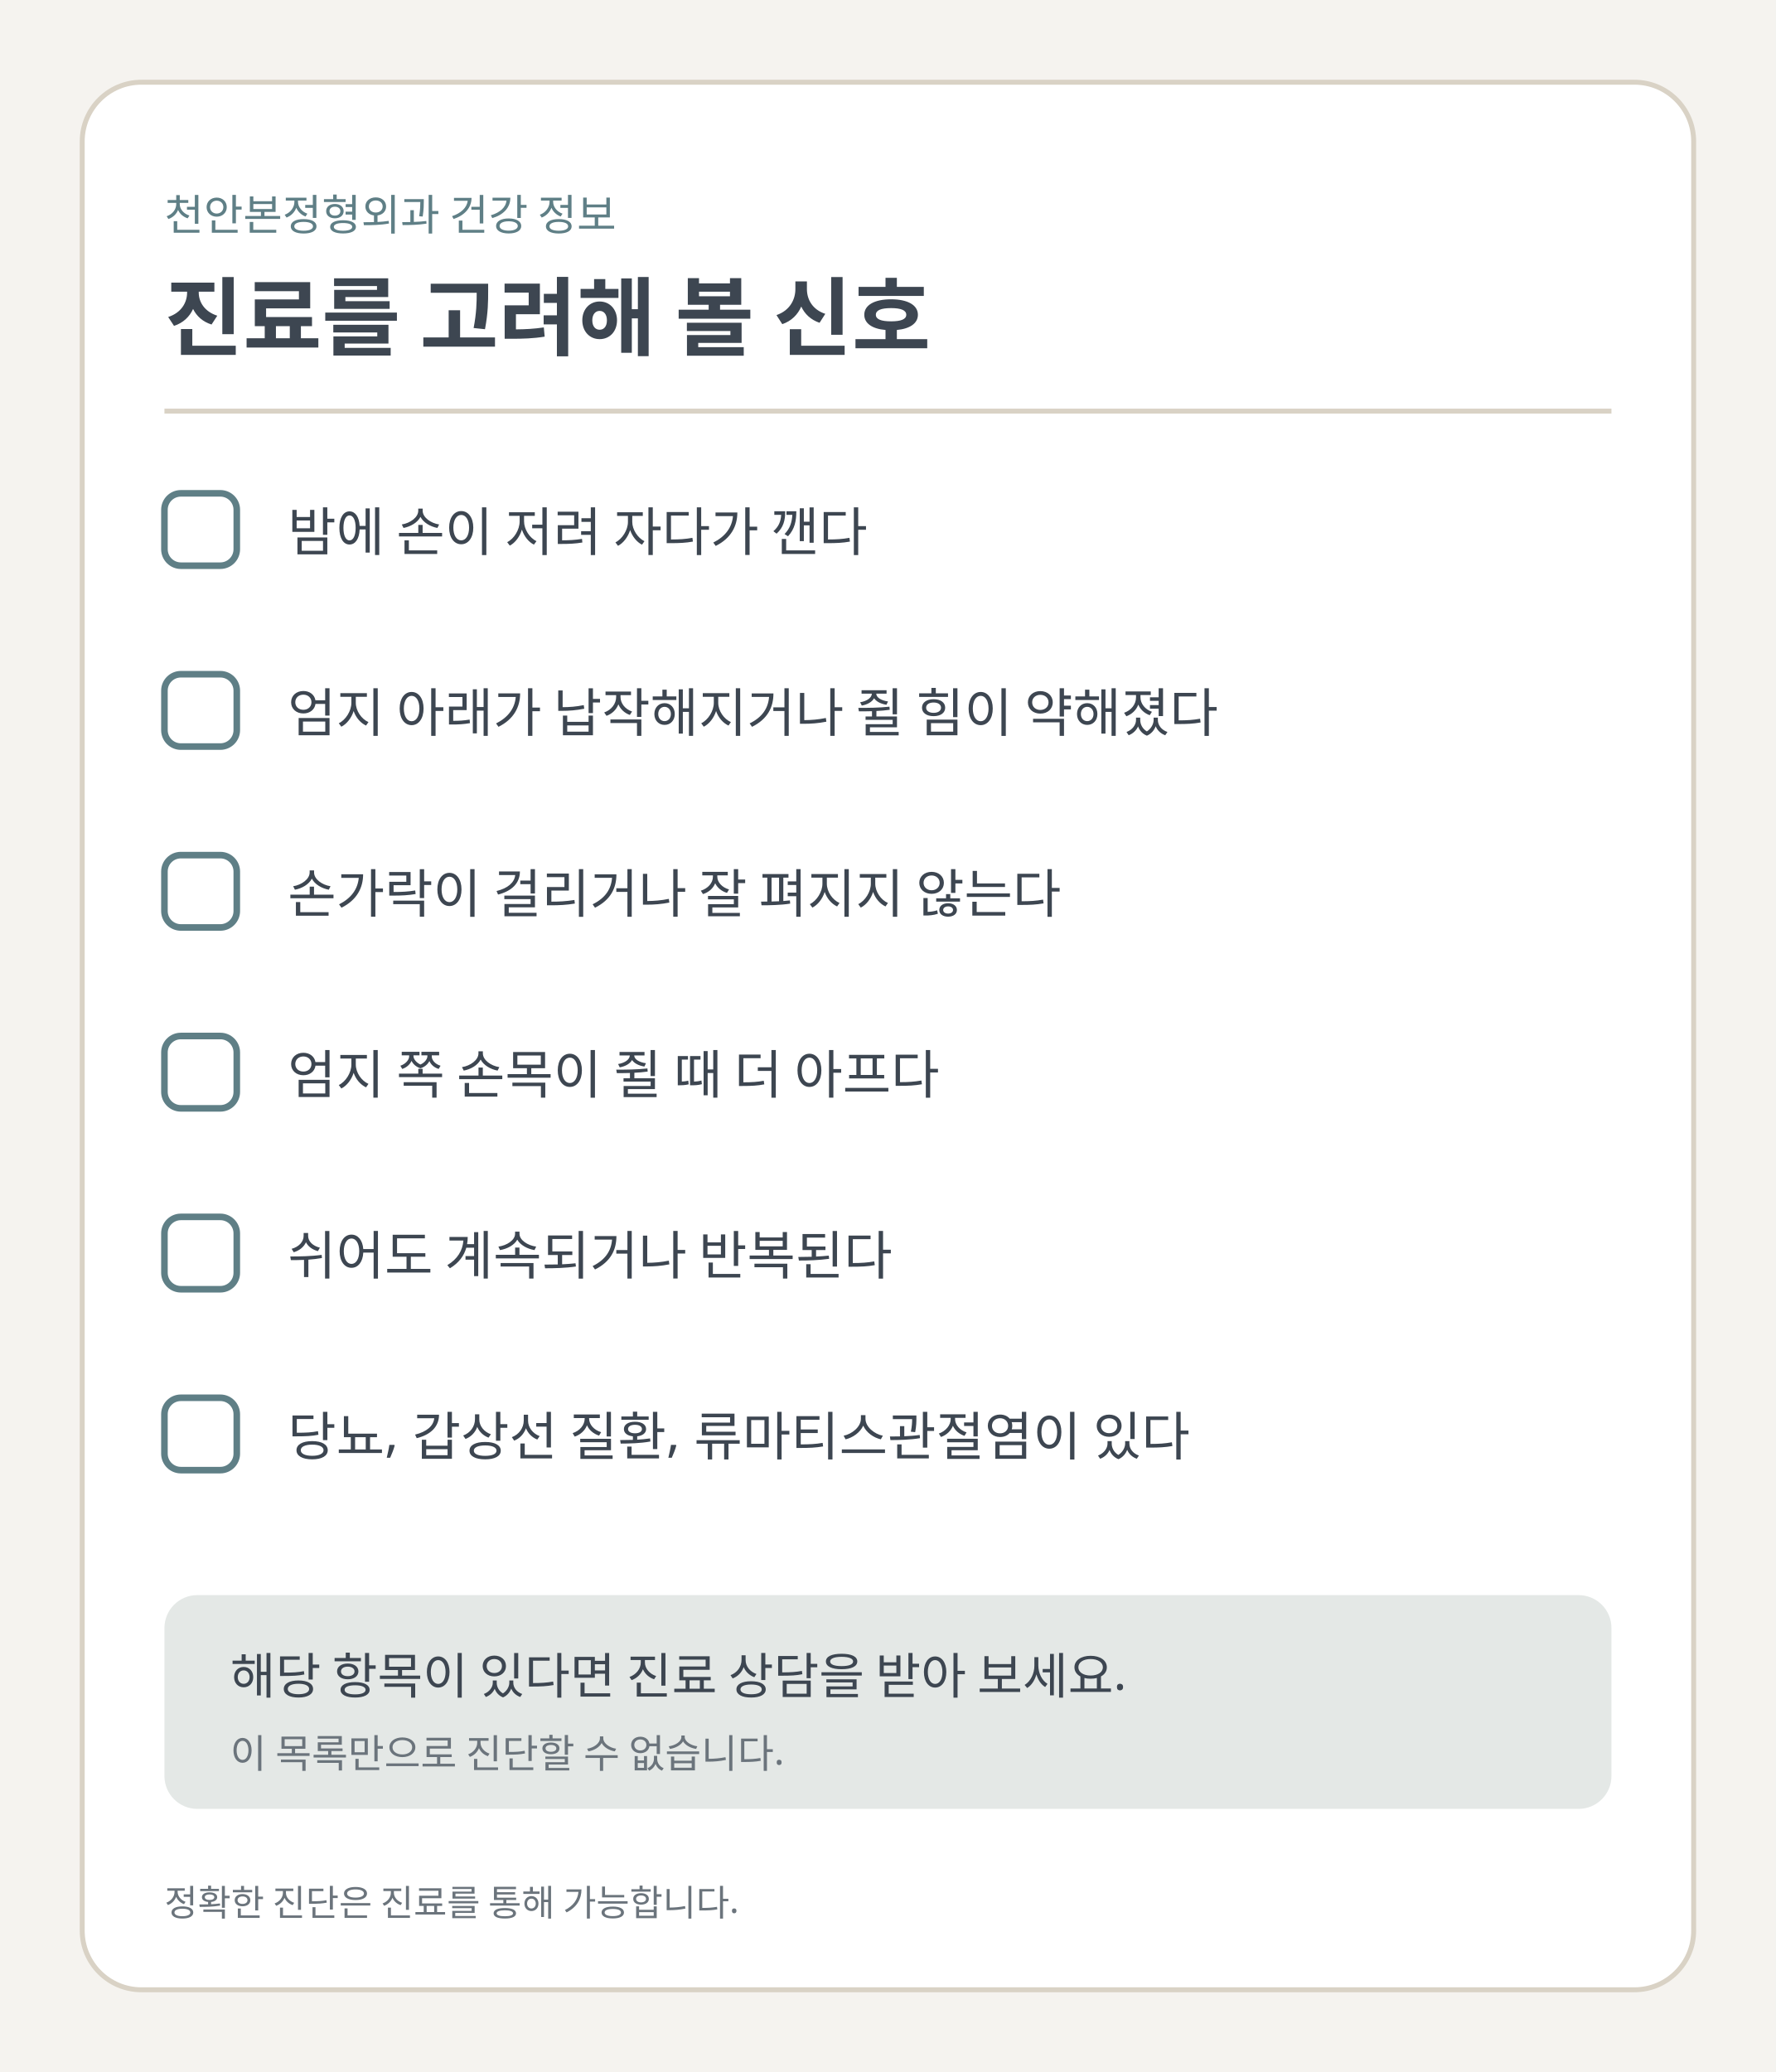
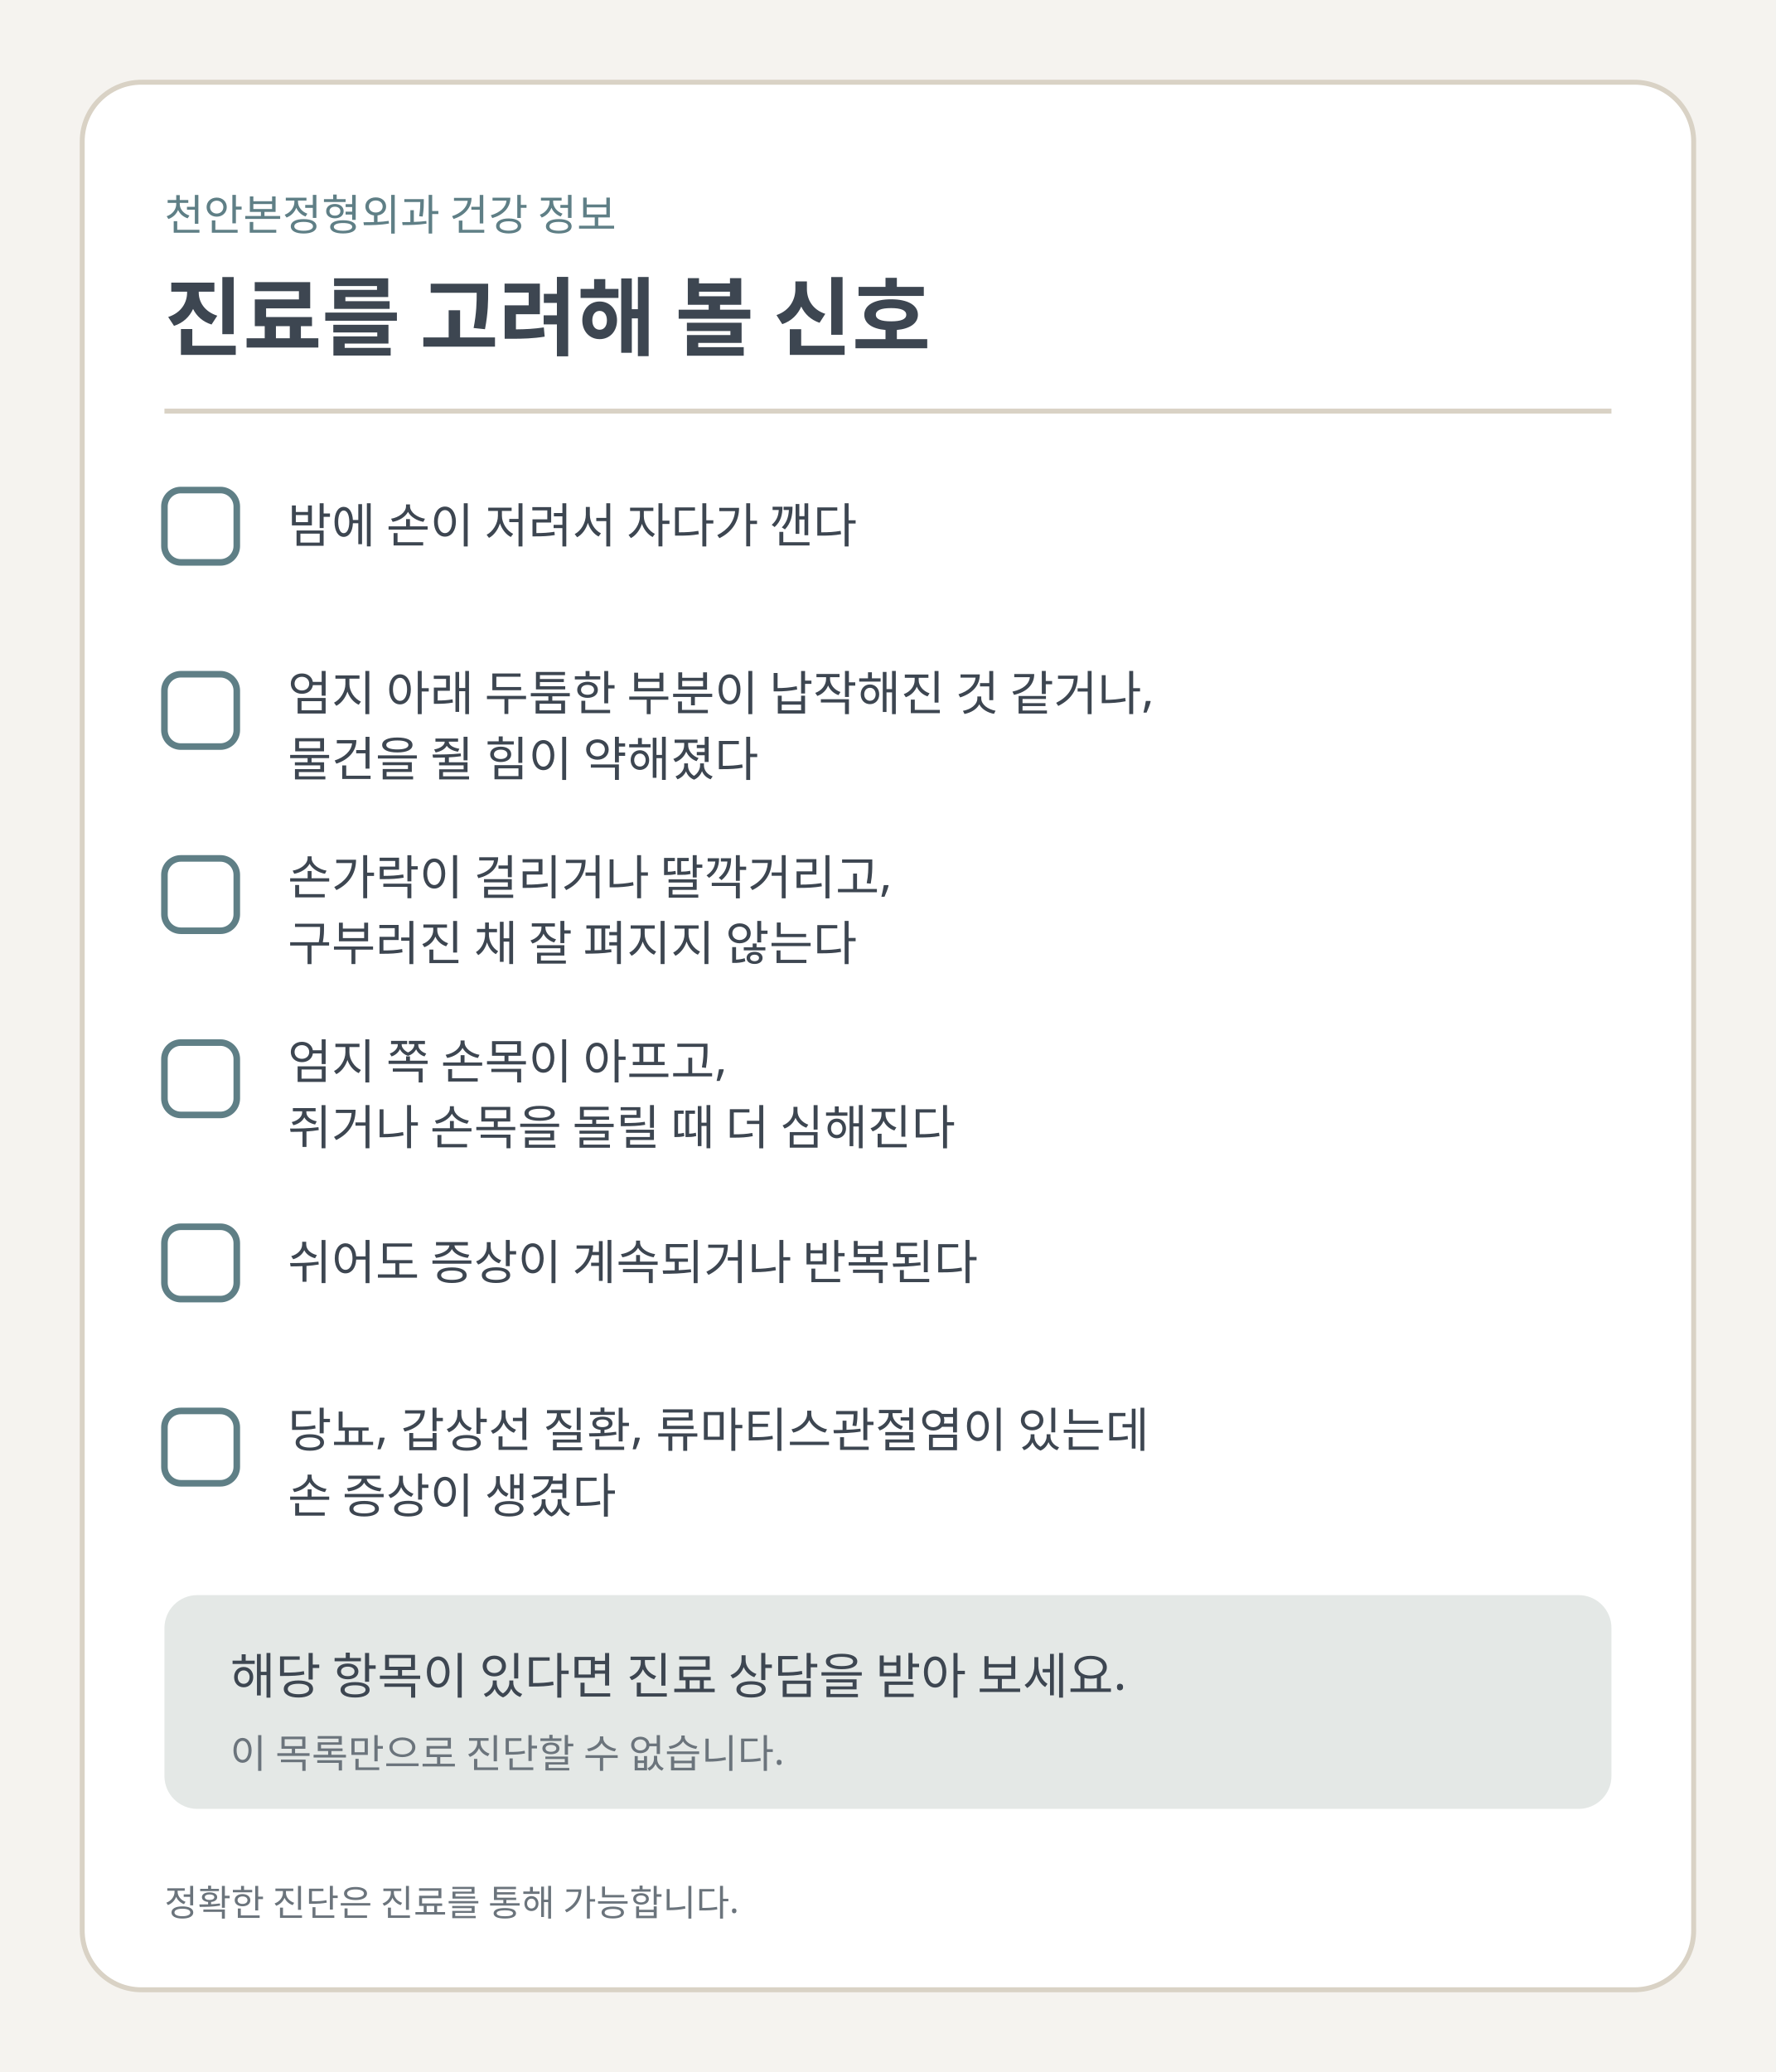
<svg xmlns="http://www.w3.org/2000/svg" width="1080" height="1260" viewBox="0 0 1080 1260" font-family="WenQuanYi Zen Hei, Noto Sans KR, sans-serif">
  <rect width="1080" height="1260" fill="#F5F3EF" />
  <rect x="50" y="50" width="980" height="1160" rx="36" fill="#FFFFFF" stroke="#D9D2C5" stroke-width="3" />
  <text x="100" y="140" font-size="26" fill="#5F7F86">천안본정형외과 건강 정보</text>
  <text x="100" y="212" font-size="52" font-weight="bold" fill="#3D4651">진료를 고려해 볼 신호</text>
  <line x1="100" y1="250" x2="980" y2="250" stroke="#D9D2C5" stroke-width="3" />
-   <g font-size="32" fill="#3D4651">
-     <g id="r" />
-     <rect x="100" y="300" width="44" height="44" rx="10" fill="none" stroke="#5F7F86" stroke-width="4" />
-     <text x="175" y="335">밤에 손이 저려 자다가 깬다</text>
+   <g font-size="29" fill="#3D4651">
+     <rect x="100" y="298" width="44" height="44" rx="10" fill="none" stroke="#5F7F86" stroke-width="4" />
+     <text x="175" y="330">밤에 손이 저려서 자다가 깬다</text>
    <rect x="100" y="410" width="44" height="44" rx="10" fill="none" stroke="#5F7F86" stroke-width="4" />
-     <text x="175" y="445">엄지 아래가 납작해지거나 쥘 힘이 약해졌다</text>
-     <rect x="100" y="520" width="44" height="44" rx="10" fill="none" stroke="#5F7F86" stroke-width="4" />
-     <text x="175" y="555">손가락이 걸리거나 잘 펴지지 않는다</text>
-     <rect x="100" y="630" width="44" height="44" rx="10" fill="none" stroke="#5F7F86" stroke-width="4" />
-     <text x="175" y="665">엄지 쪽 손목이 쥘 때 더 아프다</text>
-     <rect x="100" y="740" width="44" height="44" rx="10" fill="none" stroke="#5F7F86" stroke-width="4" />
-     <text x="175" y="775">쉬어도 계속되거나 반복된다</text>
-     <rect x="100" y="850" width="44" height="44" rx="10" fill="none" stroke="#5F7F86" stroke-width="4" />
-     <text x="175" y="885">당뇨, 갑상선 질환, 류마티스관절염이 있다</text>
+     <text x="175" y="432">엄지 아래 두툼한 부분이 납작해진 것 같거나,</text>
+     <text x="175" y="472">물건을 쥘 힘이 약해졌다</text>
+     <rect x="100" y="522" width="44" height="44" rx="10" fill="none" stroke="#5F7F86" stroke-width="4" />
+     <text x="175" y="544">손가락이 걸리거나 딸깍거리고,</text>
+     <text x="175" y="584">구부러진 채 잘 펴지지 않는다</text>
+     <rect x="100" y="634" width="44" height="44" rx="10" fill="none" stroke="#5F7F86" stroke-width="4" />
+     <text x="175" y="656">엄지 쪽 손목이 아프고,</text>
+     <text x="175" y="696">쥐거나 손목을 돌릴 때 더 심해진다</text>
+     <rect x="100" y="746" width="44" height="44" rx="10" fill="none" stroke="#5F7F86" stroke-width="4" />
+     <text x="175" y="778">쉬어도 증상이 계속되거나 반복된다</text>
+     <rect x="100" y="858" width="44" height="44" rx="10" fill="none" stroke="#5F7F86" stroke-width="4" />
+     <text x="175" y="880">당뇨, 갑상선 질환, 류마티스관절염이 있는데</text>
+     <text x="175" y="920">손 증상이 생겼다</text>
  </g>
  <rect x="100" y="970" width="880" height="130" rx="20" fill="#E4E8E6" />
  <text x="140" y="1030" font-size="30" fill="#3D4651">해당 항목이 있다면 진료 상담을 받아 보세요.</text>
  <text x="140" y="1075" font-size="24" fill="#6B747C">이 목록만으로 진단할 수 없습니다.</text>
  <text x="100" y="1165" font-size="22" fill="#6B747C">정확한 진단은 진료를 통해 가능합니다.</text>
</svg>
